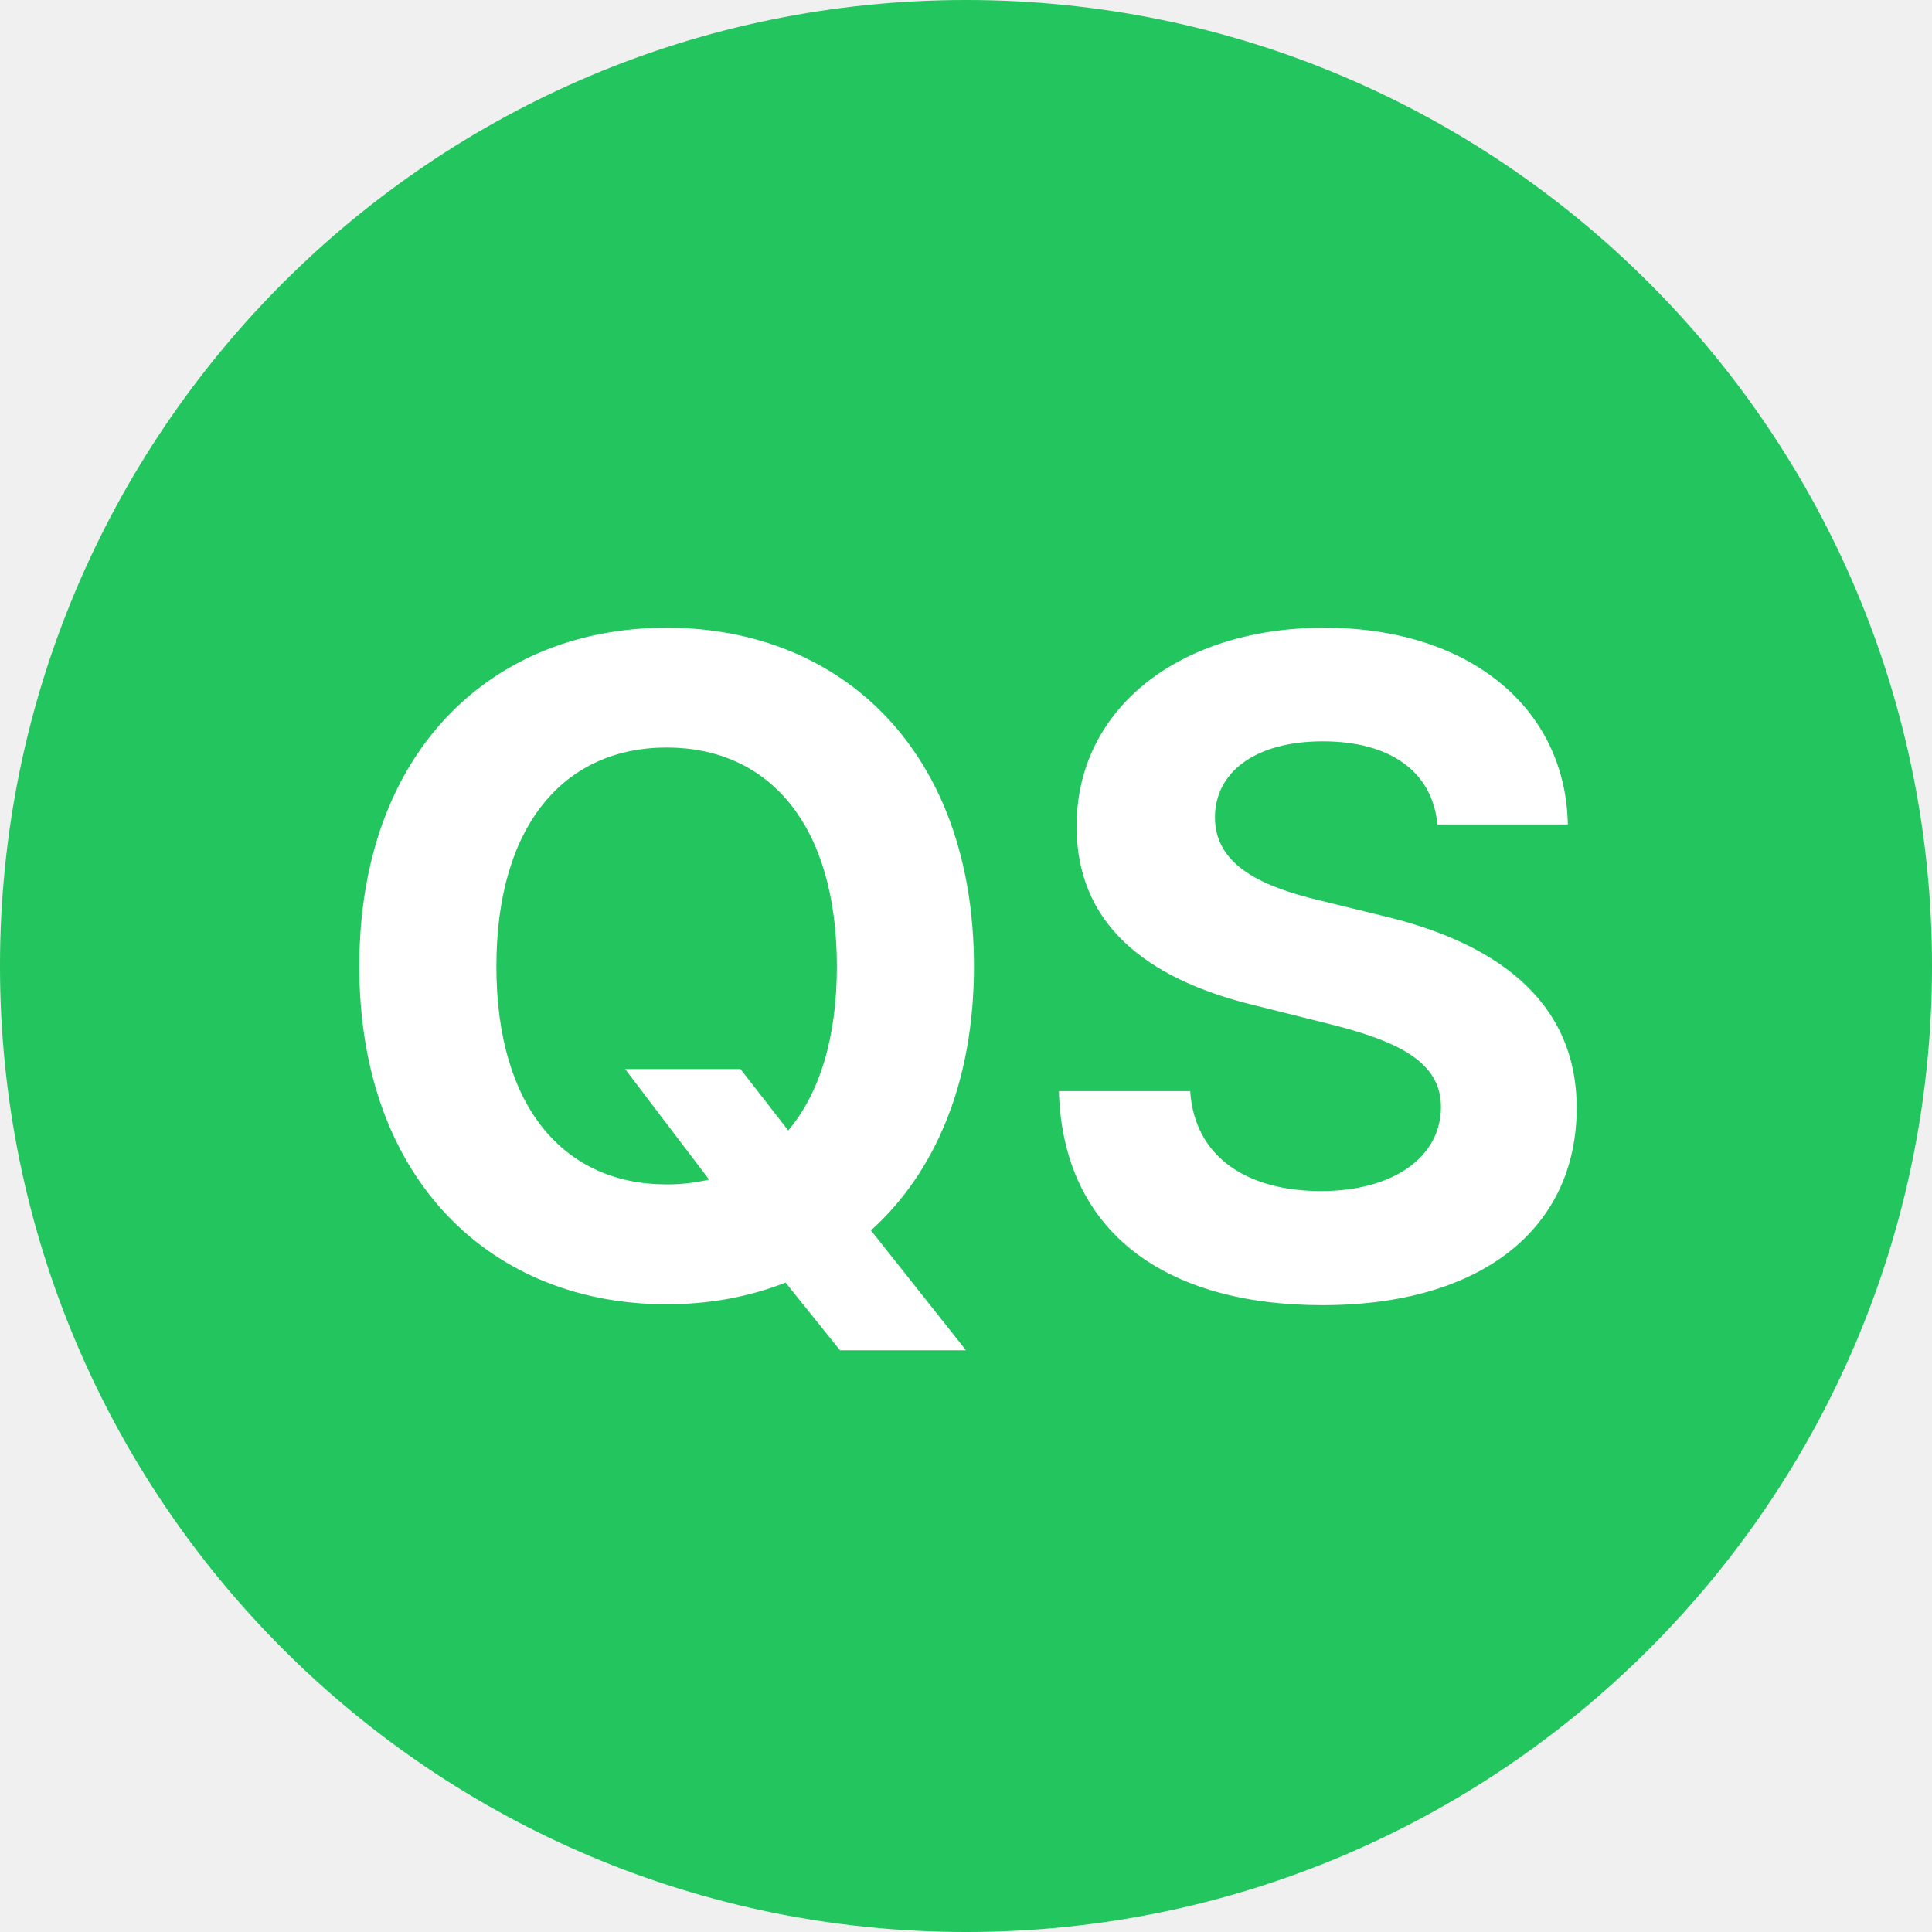
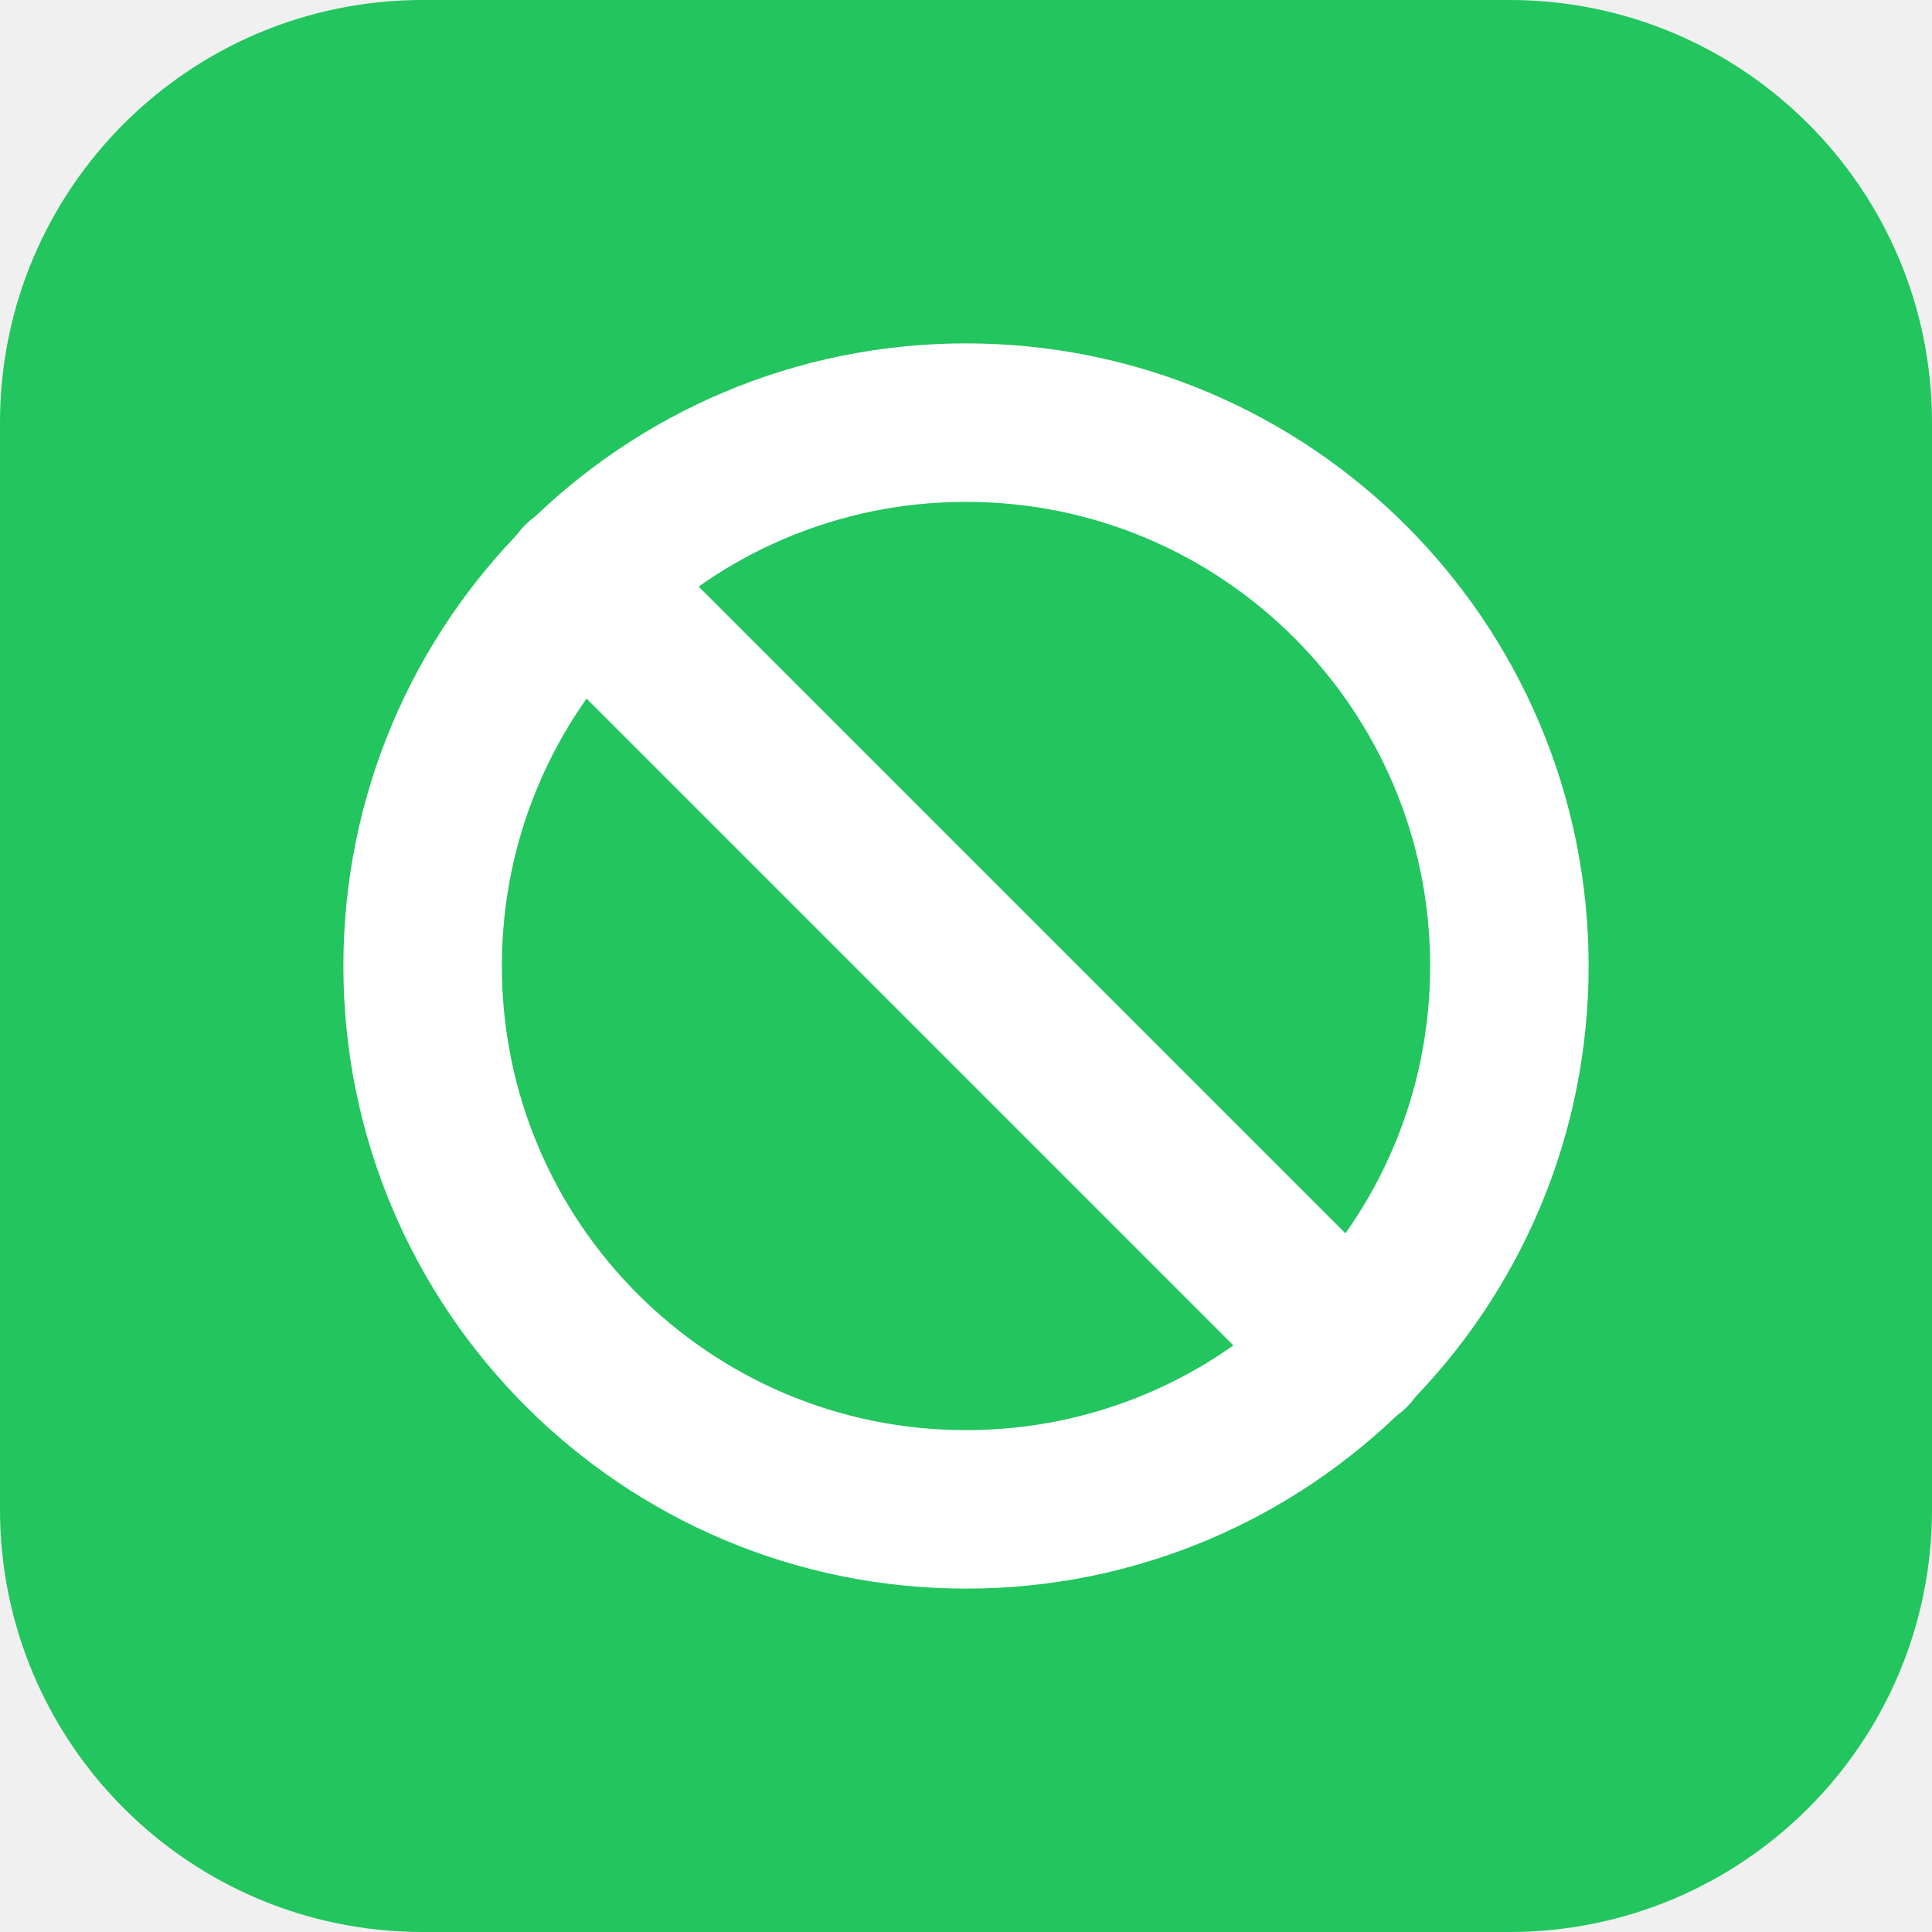
<svg xmlns="http://www.w3.org/2000/svg" width="512" height="512" viewBox="0 0 512 512">
-   <circle cx="256" cy="256" r="256" fill="#22c55e" />
-   <text x="256" y="256" font-family="-apple-system, 'Segoe UI', sans-serif" font-size="240" font-weight="700" fill="#ffffff" text-anchor="middle" dominant-baseline="central">QS</text>
+   <rect width="512" height="512" rx="112" fill="#22c55e" />
+   <g fill="none" stroke="#ffffff" stroke-width="42" stroke-linecap="round">
+     <circle cx="256" cy="256" r="144" />
+     <line x1="154" y1="154" x2="358" y2="358" />
+   </g>
</svg>
